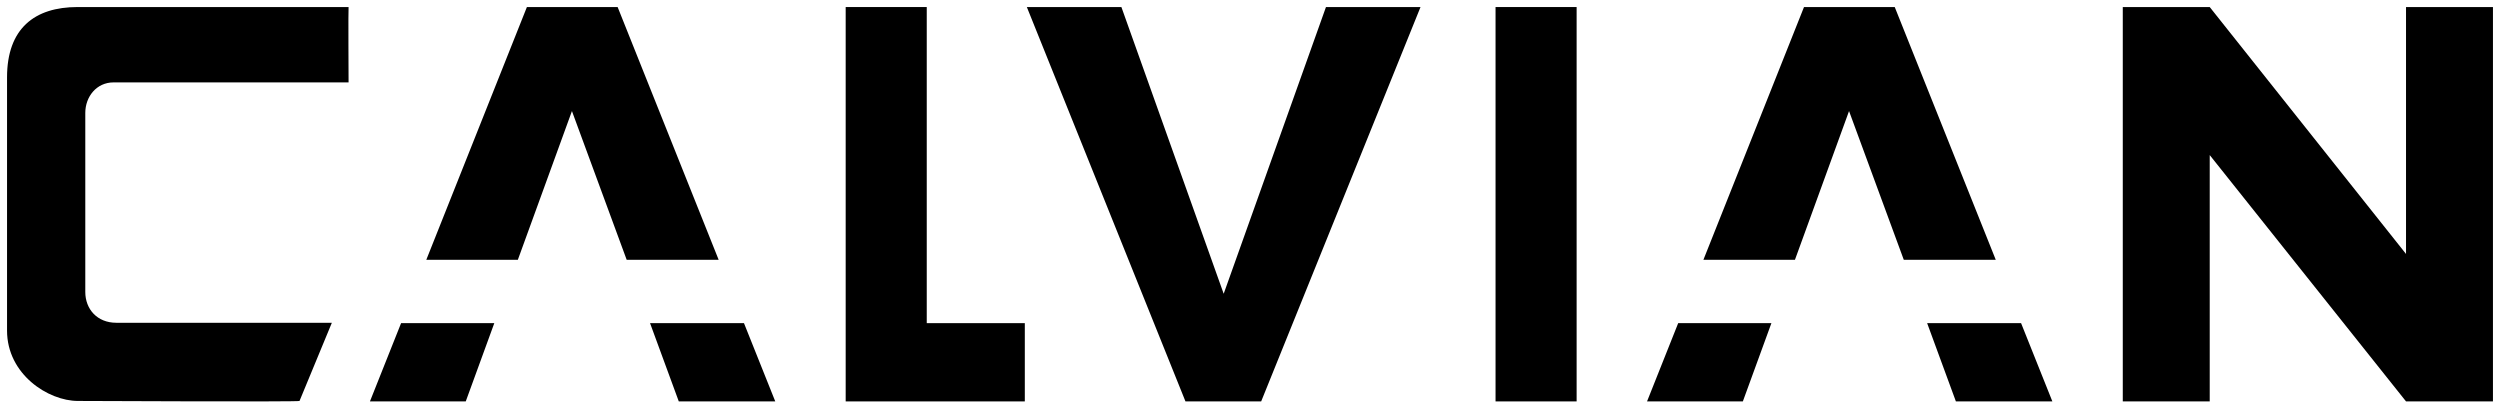
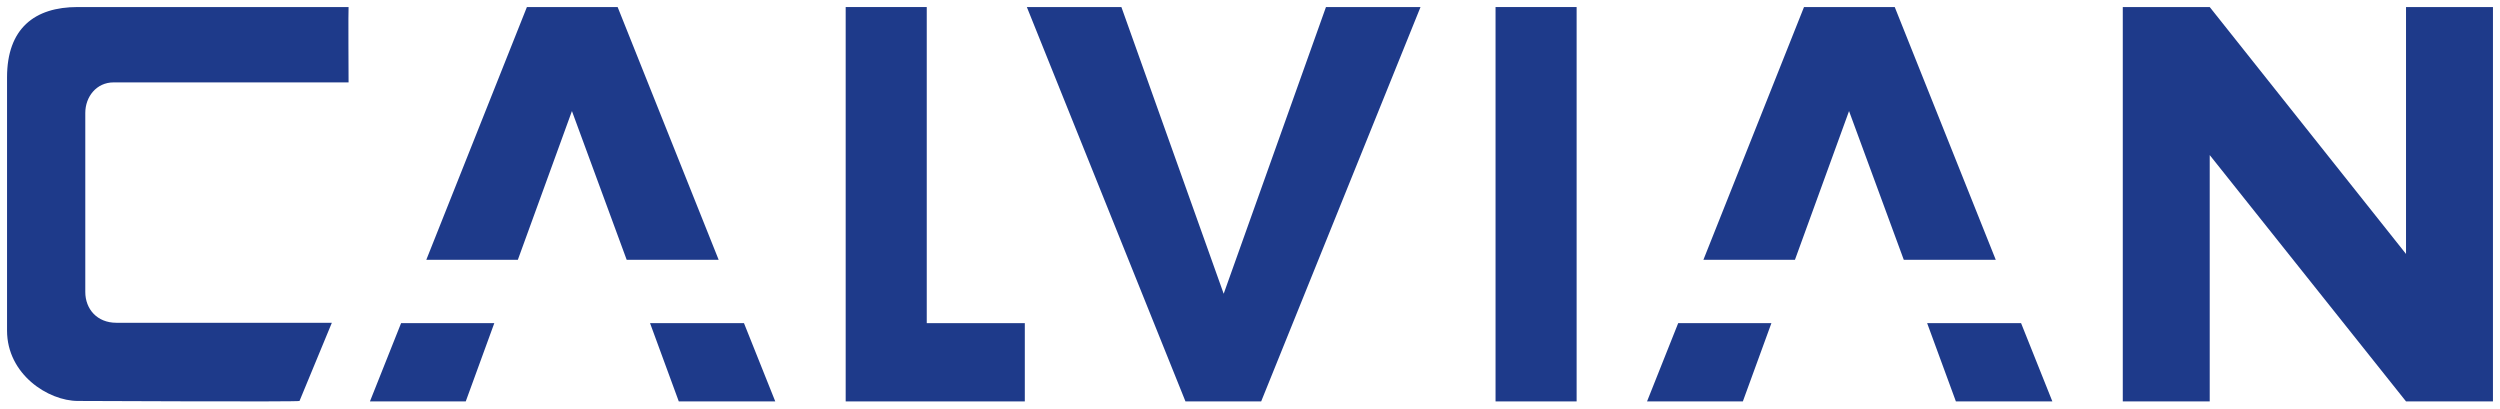
<svg xmlns="http://www.w3.org/2000/svg" version="1.1" id="svg178" width="355" height="58" viewBox="0 0 355 58">
  <defs id="defs182">
    <clipPath clipPathUnits="userSpaceOnUse" id="clipPath1123">
      <path id="path1125" style="fill:#ff0000;stroke-width:1.379" class="powerclip" d="M 54.951,-5 H 121.307 V 61 H 54.951 Z m 6.094,41.06 v 9.318 h 56.908 v -9.318 z" />
    </clipPath>
    <clipPath clipPathUnits="userSpaceOnUse" id="clipPath1127">
      <path id="path1129" style="fill:#ff0000;stroke-width:1.379" class="powerclip" d="M 54.951,-5 H 121.307 V 61 H 54.951 Z m 6.094,41.06 v 9.318 h 56.908 v -9.318 z" />
    </clipPath>
    <clipPath clipPathUnits="userSpaceOnUse" id="clipath_lpe_path-effect1159" />
    <clipPath clipPathUnits="userSpaceOnUse" id="clipPath1215">
      <rect style="display:block;fill:#ff0000;stroke-width:0.871" id="rect1217" width="59.947" height="9" x="57.631" y="35.887" />
    </clipPath>
    <clipPath clipPathUnits="userSpaceOnUse" id="clipath_lpe_path-effect1395">
      <rect style="display:none;fill:#ff0000;stroke-width:0.871" id="rect1401" width="59.947" height="9" x="57.631" y="35.887" d="m 57.631,35.887 h 59.947 v 9 H 57.631 Z" />
    </clipPath>
    <clipPath clipPathUnits="userSpaceOnUse" id="clipath_lpe_path-effect1399">
      <rect style="display:block;fill:#ff0000;stroke-width:0.871" id="rect1406" width="59.947" height="9" x="57.631" y="35.887" />
    </clipPath>
    <clipPath clipPathUnits="userSpaceOnUse" id="clipPath1215-7">
      <rect style="display:none;fill:#ff0000;stroke-width:0.871" id="rect1217-5" width="59.947" height="9" x="57.631" y="35.887" d="m 57.631,35.887 h 59.947 v 9 H 57.631 Z" />
      <path id="lpe_path-effect1219" style="fill:#ff0000;stroke-width:0.871" class="powerclip" d="M 54.35,-5 H 121.908 V 61 H 54.35 Z m 3.281,40.887 v 9 h 59.947 v -9 z" />
    </clipPath>
    <clipPath clipPathUnits="userSpaceOnUse" id="clipath_lpe_path-effect1399-6">
      <rect style="display:none;fill:#ff0000;stroke-width:0.871" id="rect1406-2" width="59.947" height="9" x="57.631" y="35.887" d="m 57.631,35.887 h 59.947 v 9 H 57.631 Z" />
      <path id="lpe_path-effect1399" style="fill:#ff0000;stroke-width:0.871" class="powerclip" d="M 54.35,-5 H 121.908 V 61 H 54.35 Z m 3.281,40.887 v 9 h 59.947 v -9 z" />
    </clipPath>
    <clipPath clipPathUnits="userSpaceOnUse" id="clipath_lpe_path-effect1159-2">
      <rect style="display:none;fill:#ff0000;stroke-width:0.871" id="rect1596" width="59.947" height="9" x="57.631" y="35.887" d="m 57.631,35.887 h 59.947 v 9 H 57.631 Z" />
      <path id="lpe_path-effect1159" style="fill:#ff0000;stroke-width:0.871" class="powerclip" d="M 54.35,-5 H 121.908 V 61 H 54.35 Z m 3.281,40.887 v 9 h 59.947 v -9 z" />
    </clipPath>
    <clipPath clipPathUnits="userSpaceOnUse" id="clipath_lpe_path-effect1395-7">
      <rect style="display:none;fill:#ff0000;stroke-width:0.871" id="rect1601" width="59.947" height="9" x="57.631" y="35.887" d="m 57.631,35.887 h 59.947 v 9 H 57.631 Z" />
      <path id="lpe_path-effect1395" style="fill:#ff0000;stroke-width:0.871" class="powerclip" d="M 54.35,-5 H 121.908 V 61 H 54.35 Z m 3.281,40.887 v 9 h 59.947 v -9 z" />
    </clipPath>
    <clipPath clipPathUnits="userSpaceOnUse" id="clipath_lpe_path-effect1159-3">
      <rect style="display:none;fill:#ff0000;stroke-width:0.871" id="rect1715" width="59.947" height="9" x="57.631" y="35.887" d="m 57.631,35.887 h 59.947 v 9 H 57.631 Z" />
      <path id="lpe_path-effect1159-3" style="fill:#ff0000;stroke-width:0.871" class="powerclip" d="M 54.35,-5 H 121.908 V 61 H 54.35 Z m 3.281,40.887 v 9 h 59.947 v -9 z" />
    </clipPath>
    <clipPath clipPathUnits="userSpaceOnUse" id="clipath_lpe_path-effect1219-5">
      <rect style="display:none;fill:#ff0000;stroke-width:0.871" id="rect1720" width="59.947" height="9" x="57.631" y="35.887" d="m 57.631,35.887 h 59.947 v 9 H 57.631 Z" />
      <path id="lpe_path-effect1219-5" style="fill:#ff0000;stroke-width:0.871" class="powerclip" d="M 54.35,-5 H 121.908 V 61 H 54.35 Z m 3.281,40.887 v 9 h 59.947 v -9 z" />
    </clipPath>
    <clipPath clipPathUnits="userSpaceOnUse" id="clipath_lpe_path-effect1395-9">
      <rect style="display:none;fill:#ff0000;stroke-width:0.871" id="rect1725" width="59.947" height="9" x="57.631" y="35.887" d="m 57.631,35.887 h 59.947 v 9 H 57.631 Z" />
      <path id="lpe_path-effect1395-9" style="fill:#ff0000;stroke-width:0.871" class="powerclip" d="M 54.35,-5 H 121.908 V 61 H 54.35 Z m 3.281,40.887 v 9 h 59.947 v -9 z" />
    </clipPath>
    <clipPath clipPathUnits="userSpaceOnUse" id="clipath_lpe_path-effect1399-1">
      <rect style="display:none;fill:#ff0000;stroke-width:0.871" id="rect1730" width="59.947" height="9" x="57.631" y="35.887" d="m 57.631,35.887 h 59.947 v 9 H 57.631 Z" />
      <path id="lpe_path-effect1399-1" style="fill:#ff0000;stroke-width:0.871" class="powerclip" d="M 54.35,-5 H 121.908 V 61 H 54.35 Z m 3.281,40.887 v 9 h 59.947 v -9 z" />
    </clipPath>
  </defs>
  <g id="g184">
    <path id="path964" clip-path="url(#clipPath1123)" style="display:none;fill:#ff0000;stroke-width:1.379" d="m 61.045,36.06 h 56.908 v 9.318 H 61.045 Z" />
-     <g id="g1813" transform="matrix(0.999969,0,0,1,-2.618704,1)" style="fill:#000000">
-       <path d="m 3.619,45.955 c 0,6.185 5.83,9.98 10.072,9.98 0.69,0 31.591,0.148 31.461,0 L 49.744,44.834 H 19.14 c -2.74,0 -4.409,-1.958 -4.409,-4.371 v -25.43 c 0,-2.297 1.59,-4.333 4.014,-4.333 h 33.373 c 0,0 -0.052,-10.637 0,-10.7 H 13.632 C 7.53,0 3.619,3.046 3.619,9.981 Z" id="path845" style="font-weight:bold;font-size:86.228px;font-family:D-DIN;-inkscape-font-specification:'D-DIN Bold';fill:#000000;stroke-width:3.349" />
-       <path d="M 98.792,43.976 103.208,56 h 13.7 L 94.524,0 H 81.64 L 59.35,56 H 72.956 L 77.363,43.919 Z M 95.951,36.278 H 80.213 l 7.822,-21.507 z" id="path847" style="font-weight:bold;font-size:86.228px;font-family:D-DIN;-inkscape-font-specification:'D-DIN Bold';fill:#000000;stroke-width:3.399" clip-path="url(#clipath_lpe_path-effect1219-5)" transform="translate(-4.198609)" />
-       <path d="m 122.709,0 v 56 h 25.437 V 44.887 H 134.221 V 0 Z" id="path849" style="font-weight:bold;font-size:86.228px;font-family:D-DIN;-inkscape-font-specification:'D-DIN Bold';fill:#000000;stroke-width:3.366" />
-       <path d="m 148.435,0 22.525,56 h 10.751 L 204.339,0 H 190.912 L 176.387,40.713 161.862,0 Z" id="path851" style="font-weight:bold;font-size:86.228px;font-family:D-DIN;-inkscape-font-specification:'D-DIN Bold';fill:#000000;stroke-width:3.542" />
-       <path d="m 214.993,0 v 56 h 11.513 V 0 Z" id="path853" style="font-weight:bold;font-size:86.228px;font-family:D-DIN;-inkscape-font-specification:'D-DIN Bold';fill:#000000;stroke-width:3.366" />
-       <path d="M 356.63,0 H 344.284 V 35.061 L 316.409,0 h -12.346 v 56 h 12.346 V 21.02 L 344.284,56 h 12.345 z" id="path857" style="font-weight:bold;font-size:86.228px;font-family:D-DIN;-inkscape-font-specification:'D-DIN Bold';fill:#000000;stroke-width:3.534" />
-       <path d="M 98.792,43.976 103.208,56 h 13.7 L 94.524,0 H 81.64 L 59.35,56 H 72.956 L 77.363,43.919 Z M 95.951,36.278 H 80.213 l 7.822,-21.507 z" id="path1391" style="font-weight:bold;font-size:86.228px;font-family:D-DIN;-inkscape-font-specification:'D-DIN Bold';fill:#000000;stroke-width:3.399" clip-path="url(#clipath_lpe_path-effect1399-1)" transform="translate(177.1554)" />
+     <g id="g1813" transform="matrix(0.999969,0,0,1,-2.618704,1)" style="fill:#1e3a8a;fill-opacity:1">
+       <path d="m 3.619,45.955 c 0,6.185 5.83,9.98 10.072,9.98 0.69,0 31.591,0.148 31.461,0 L 49.744,44.834 H 19.14 c -2.74,0 -4.409,-1.958 -4.409,-4.371 v -25.43 c 0,-2.297 1.59,-4.333 4.014,-4.333 h 33.373 c 0,0 -0.052,-10.637 0,-10.7 H 13.632 C 7.53,0 3.619,3.046 3.619,9.981 Z" id="path845" style="font-weight:bold;font-size:86.228px;font-family:D-DIN;-inkscape-font-specification:'D-DIN Bold';fill:#1e3a8a;stroke-width:3.349;fill-opacity:1" />
+       <path d="M 98.792,43.976 103.208,56 h 13.7 L 94.524,0 H 81.64 L 59.35,56 H 72.956 L 77.363,43.919 Z M 95.951,36.278 H 80.213 l 7.822,-21.507 z" id="path847" style="font-weight:bold;font-size:86.228px;font-family:D-DIN;-inkscape-font-specification:'D-DIN Bold';fill:#1e3a8a;stroke-width:3.399;fill-opacity:1" clip-path="url(#clipath_lpe_path-effect1219-5)" transform="translate(-4.198609)" />
+       <path d="m 122.709,0 v 56 h 25.437 V 44.887 H 134.221 V 0 Z" id="path849" style="font-weight:bold;font-size:86.228px;font-family:D-DIN;-inkscape-font-specification:'D-DIN Bold';fill:#1e3a8a;stroke-width:3.366;fill-opacity:1" />
+       <path d="m 148.435,0 22.525,56 h 10.751 L 204.339,0 H 190.912 L 176.387,40.713 161.862,0 Z" id="path851" style="font-weight:bold;font-size:86.228px;font-family:D-DIN;-inkscape-font-specification:'D-DIN Bold';fill:#1e3a8a;stroke-width:3.542;fill-opacity:1" />
+       <path d="m 214.993,0 v 56 h 11.513 V 0 Z" id="path853" style="font-weight:bold;font-size:86.228px;font-family:D-DIN;-inkscape-font-specification:'D-DIN Bold';fill:#1e3a8a;stroke-width:3.366;fill-opacity:1" />
+       <path d="M 356.63,0 H 344.284 V 35.061 L 316.409,0 h -12.346 v 56 h 12.346 V 21.02 L 344.284,56 h 12.345 z" id="path857" style="font-weight:bold;font-size:86.228px;font-family:D-DIN;-inkscape-font-specification:'D-DIN Bold';fill:#1e3a8a;stroke-width:3.534;fill-opacity:1" />
+       <path d="M 98.792,43.976 103.208,56 h 13.7 L 94.524,0 H 81.64 L 59.35,56 H 72.956 L 77.363,43.919 Z M 95.951,36.278 H 80.213 l 7.822,-21.507 z" id="path1391" style="font-weight:bold;font-size:86.228px;font-family:D-DIN;-inkscape-font-specification:'D-DIN Bold';fill:#1e3a8a;stroke-width:3.399;fill-opacity:1" clip-path="url(#clipath_lpe_path-effect1399-1)" transform="translate(177.1554)" />
    </g>
  </g>
</svg>
